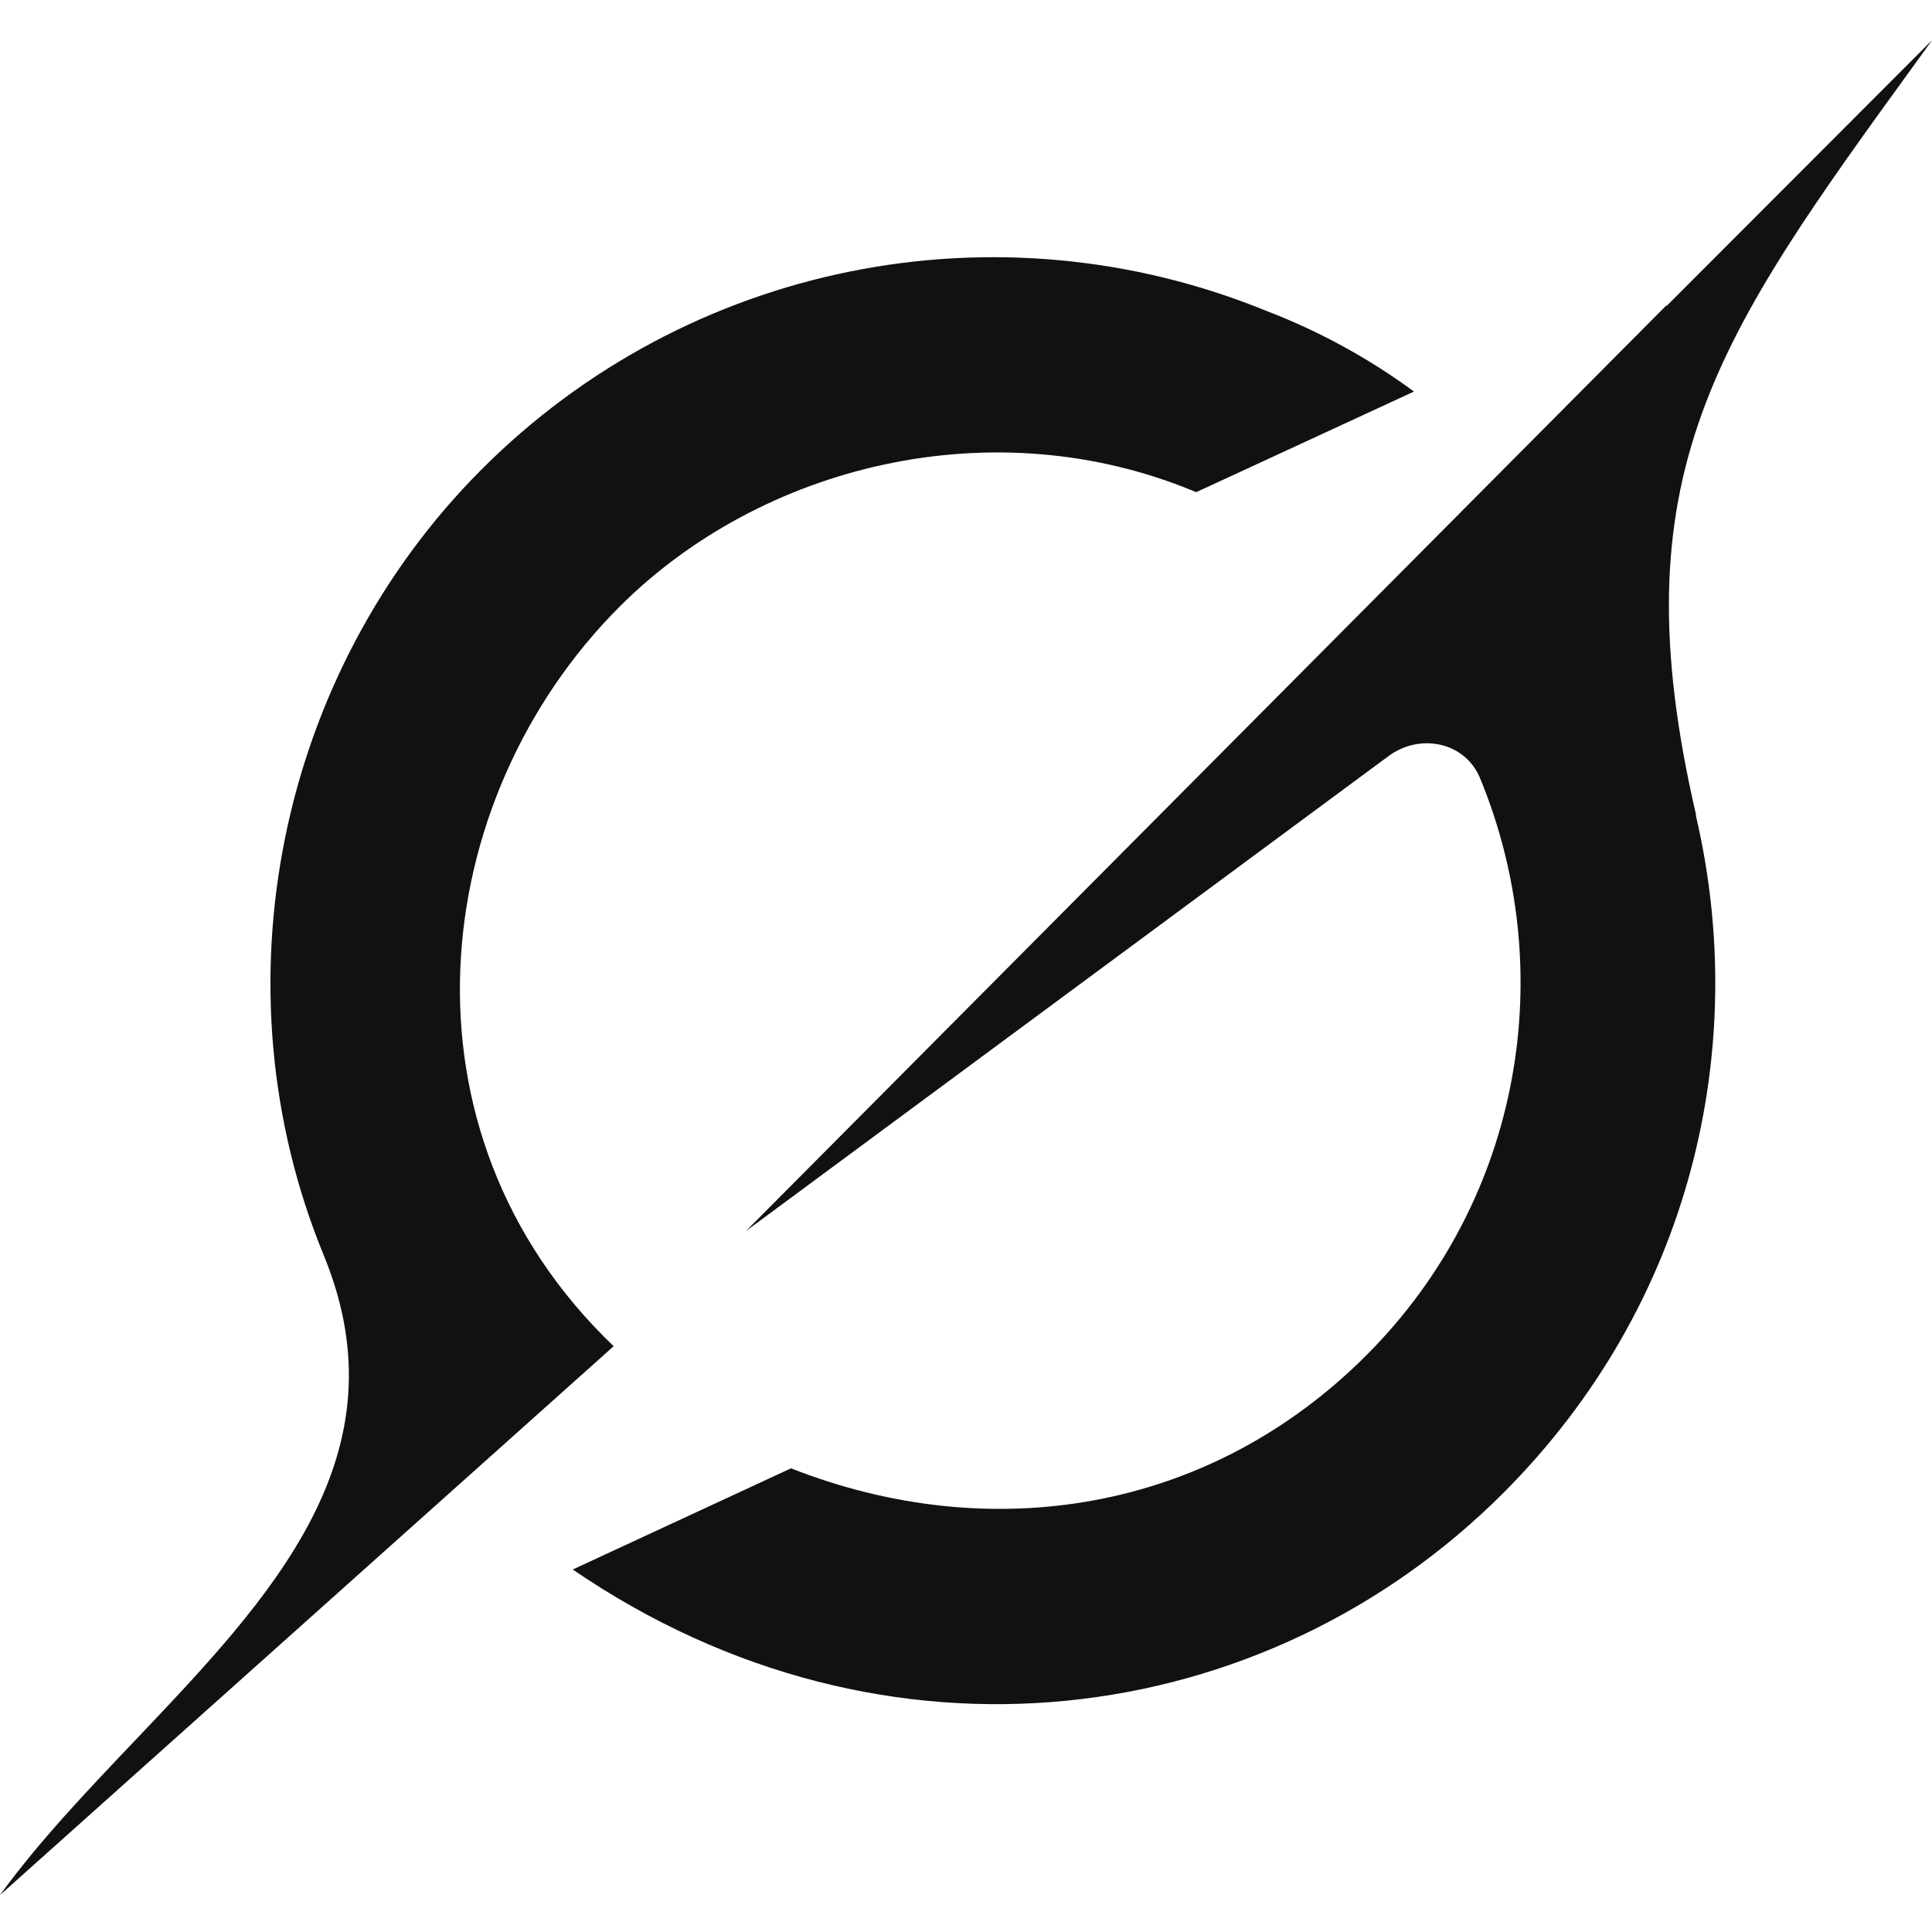
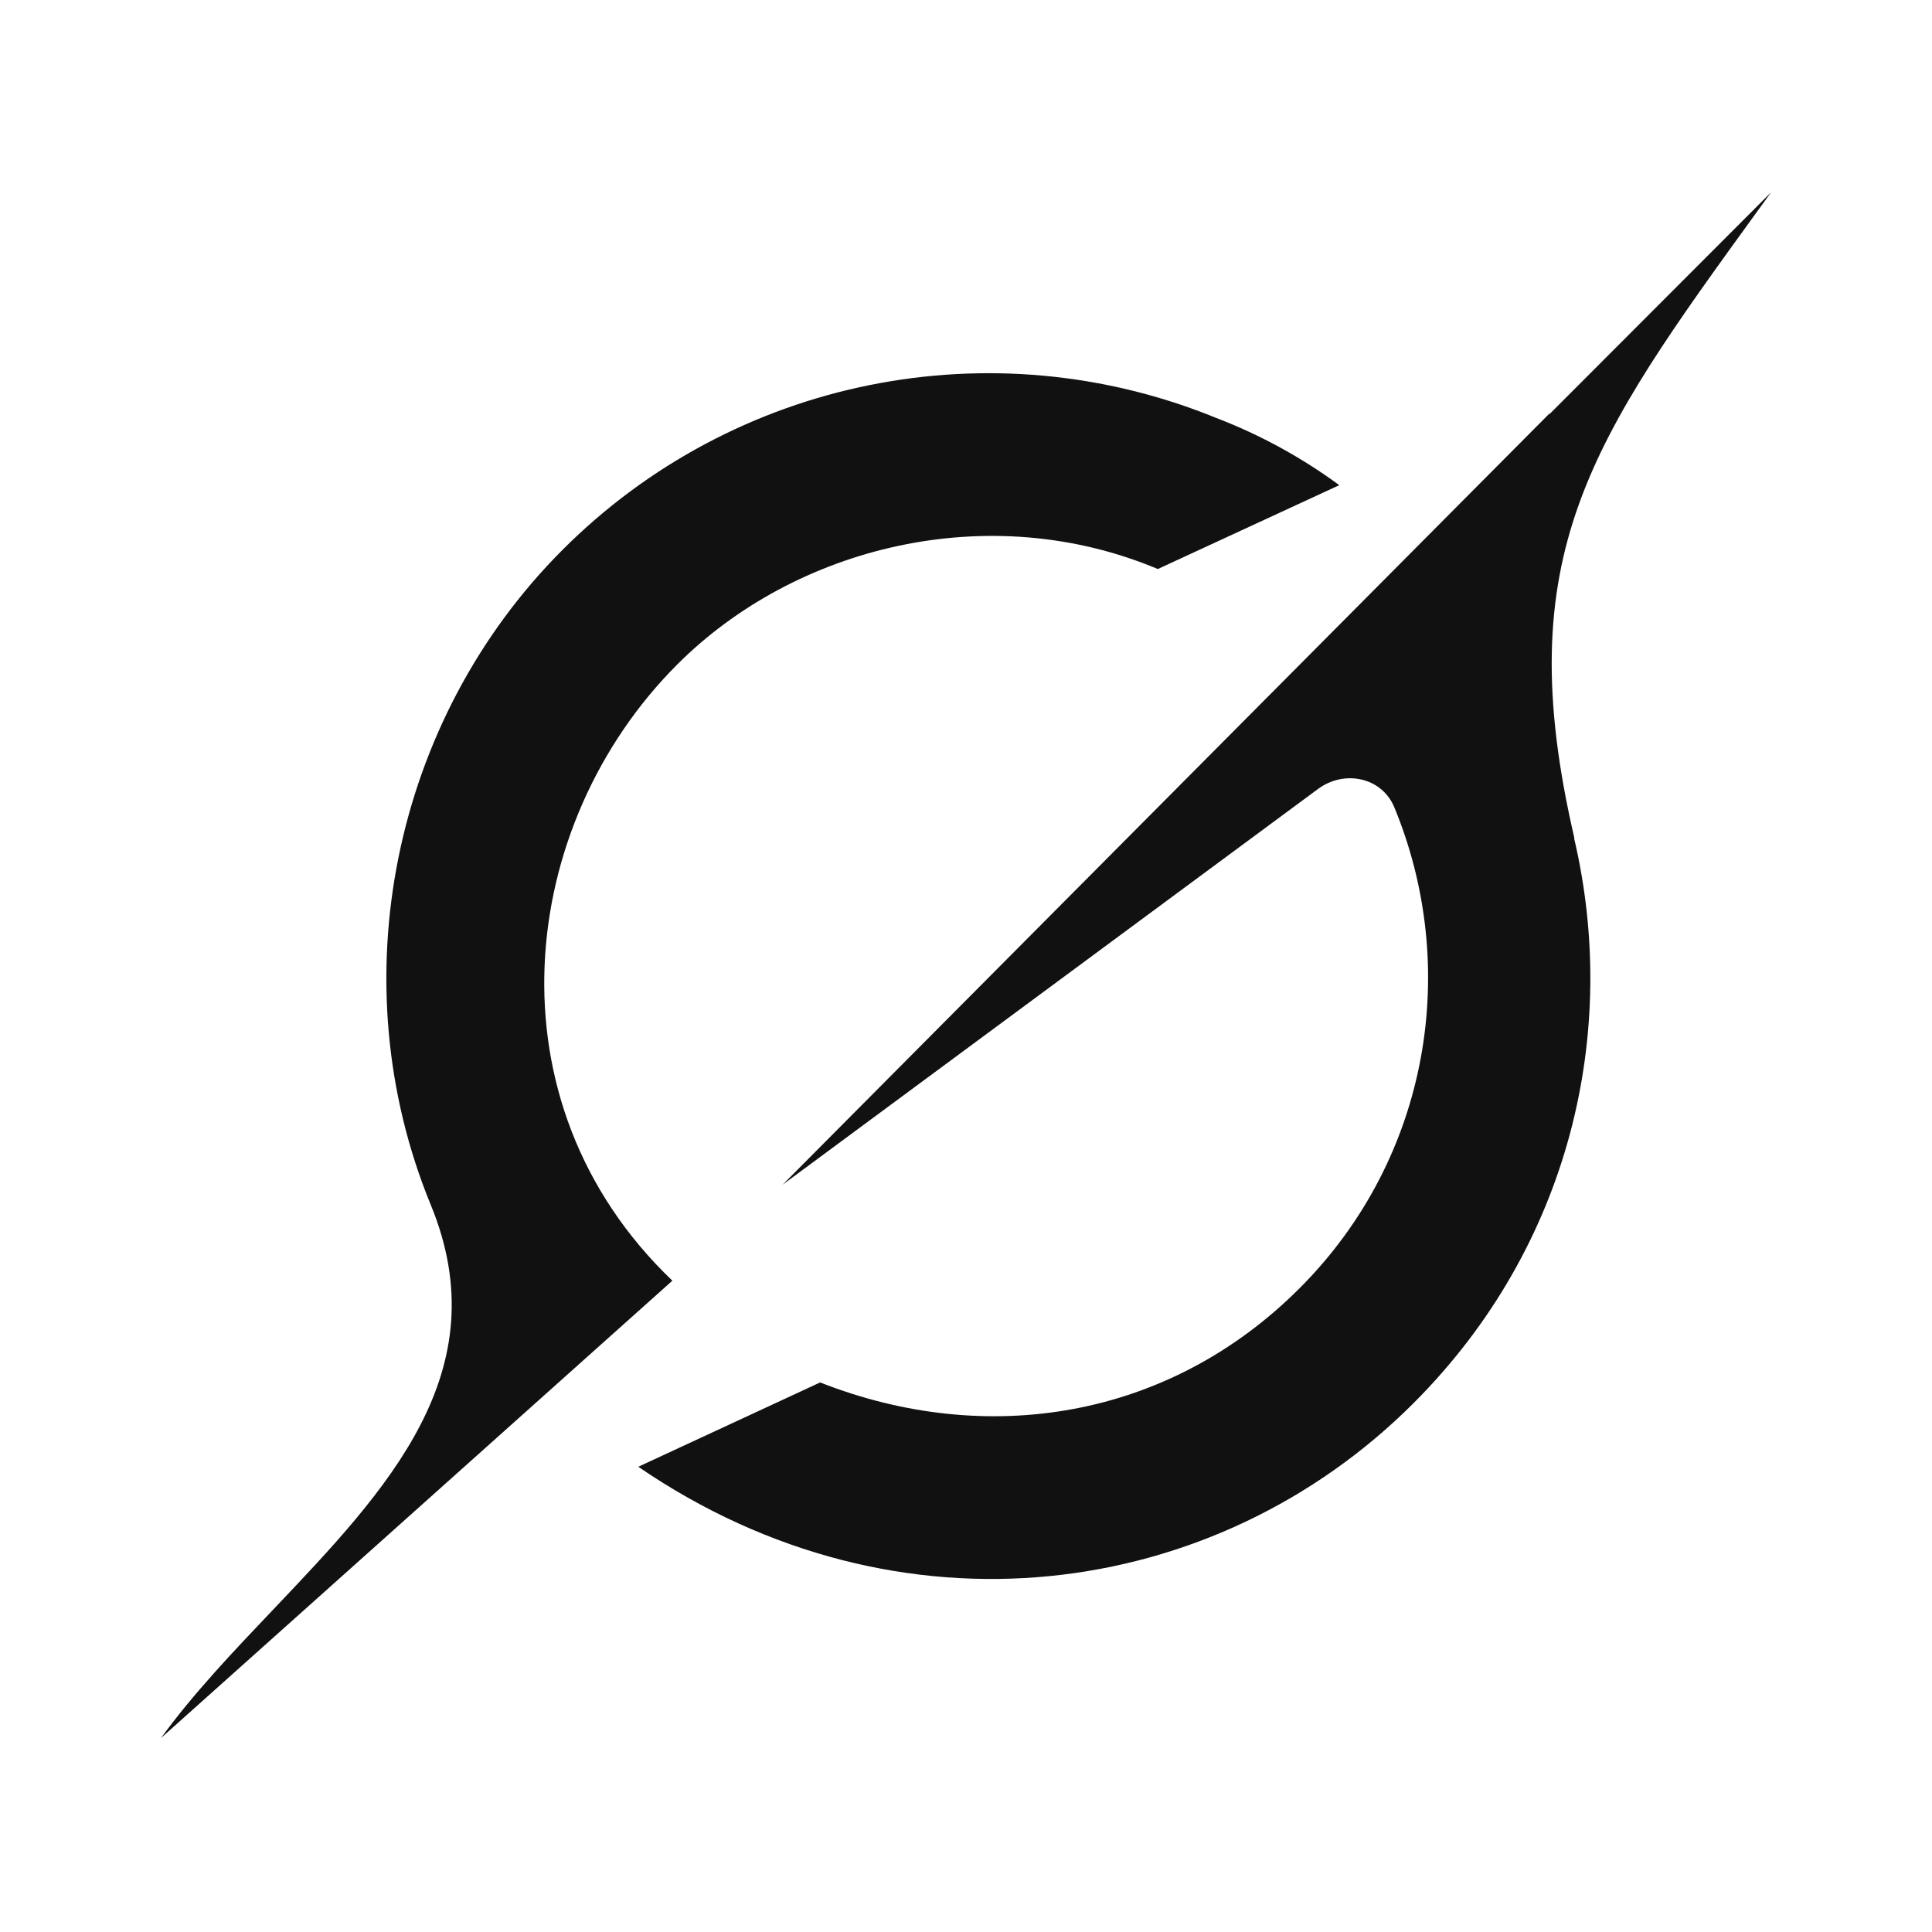
- <svg xmlns="http://www.w3.org/2000/svg" fill="#111111" fill-rule="evenodd" height="24" viewBox="0 0 24 24" width="24">
-   <path d="M9.27 15.29l7.978-5.897c.391-.29.95-.177 1.137.272.98 2.369.542 5.215-1.41 7.169-1.951 1.954-4.667 2.382-7.149 1.406l-2.711 1.257c3.889 2.661 8.611 2.003 11.562-.953 2.341-2.344 3.066-5.539 2.388-8.42l.006.007c-.983-4.232.242-5.924 2.75-9.383.06-.082.12-.164.179-.248l-3.301 3.305v-.01L9.267 15.292M7.623 16.723c-2.792-2.67-2.31-6.801.071-9.184 1.761-1.763 4.647-2.483 7.166-1.425l2.705-1.25a7.808 7.808 0 00-1.829-1A8.975 8.975 0 005.984 5.83c-2.533 2.536-3.33 6.436-1.962 9.764 1.022 2.487-.653 4.246-2.34 6.022-.599.63-1.199 1.259-1.682 1.925l7.62-6.815" />
+ <svg xmlns="http://www.w3.org/2000/svg" width="24" height="24" viewBox="0 0 24 24" fill="#111111" fill-rule="evenodd">
+   <g transform="translate(2 1.9738) scale(0.8333)">
+     <path d="M9.27 15.29l7.978-5.897c.391-.29.95-.177 1.137.272.98 2.369.542 5.215-1.41 7.169-1.951 1.954-4.667 2.382-7.149 1.406l-2.711 1.257c3.889 2.661 8.611 2.003 11.562-.953 2.341-2.344 3.066-5.539 2.388-8.42l.006.007c-.983-4.232.242-5.924 2.75-9.383.06-.082.12-.164.179-.248l-3.301 3.305v-.01L9.267 15.292M7.623 16.723c-2.792-2.67-2.31-6.801.071-9.184 1.761-1.763 4.647-2.483 7.166-1.425l2.705-1.25a7.808 7.808 0 00-1.829-1A8.975 8.975 0 005.984 5.83c-2.533 2.536-3.33 6.436-1.962 9.764 1.022 2.487-.653 4.246-2.34 6.022-.599.63-1.199 1.259-1.682 1.925l7.62-6.815" />
+   </g>
</svg>
